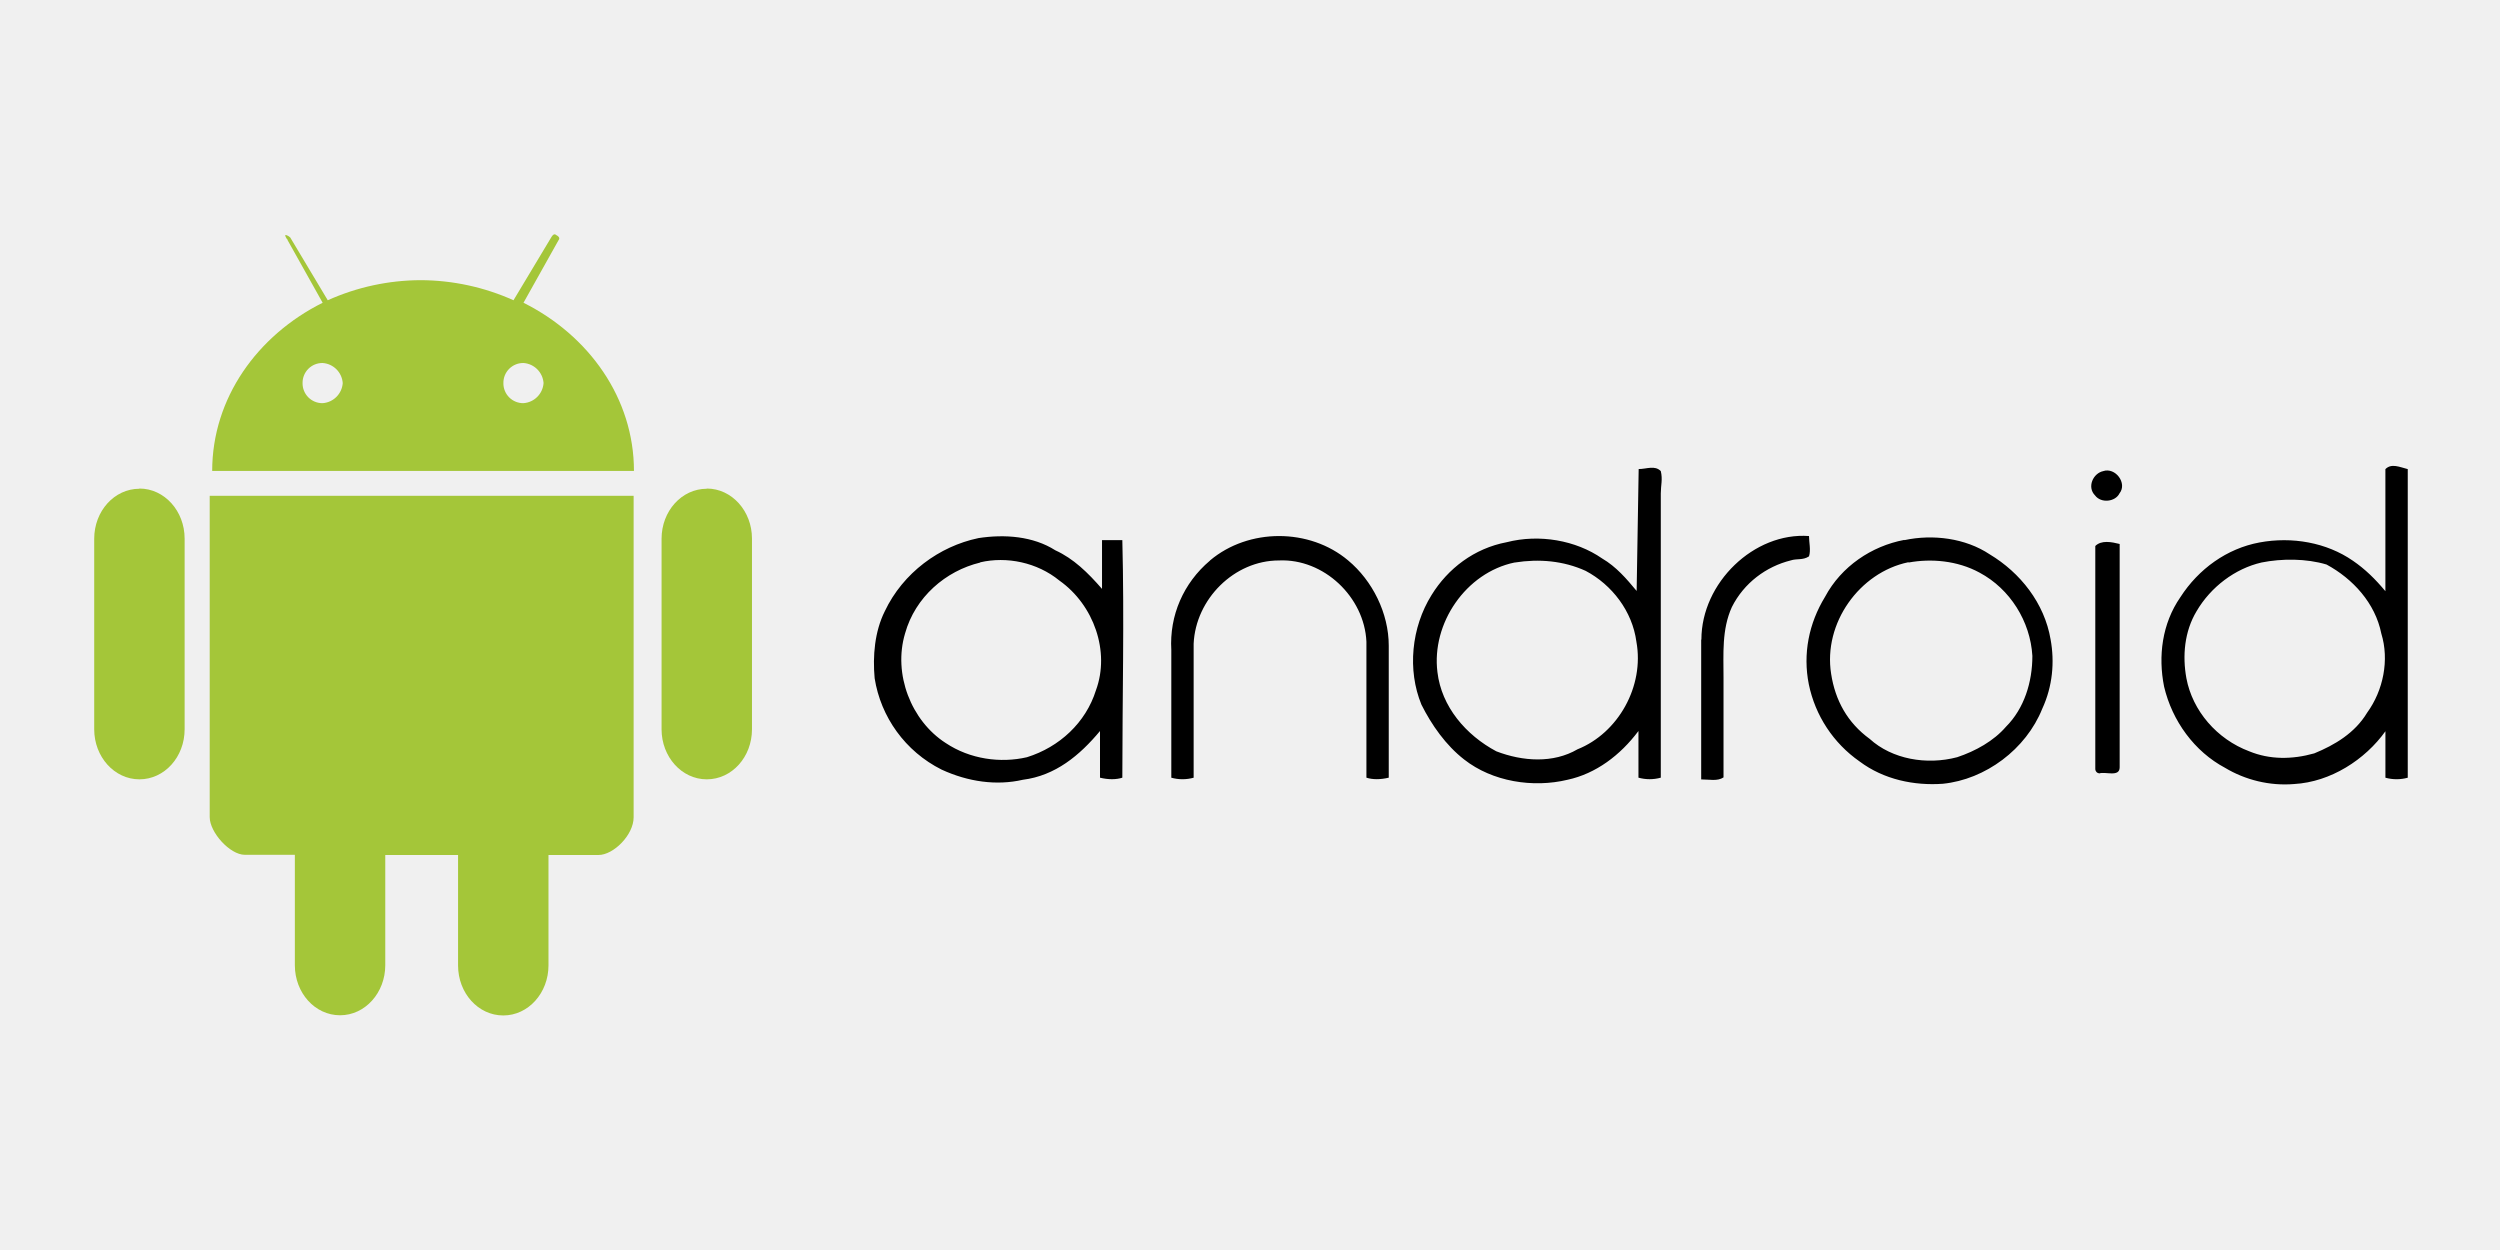
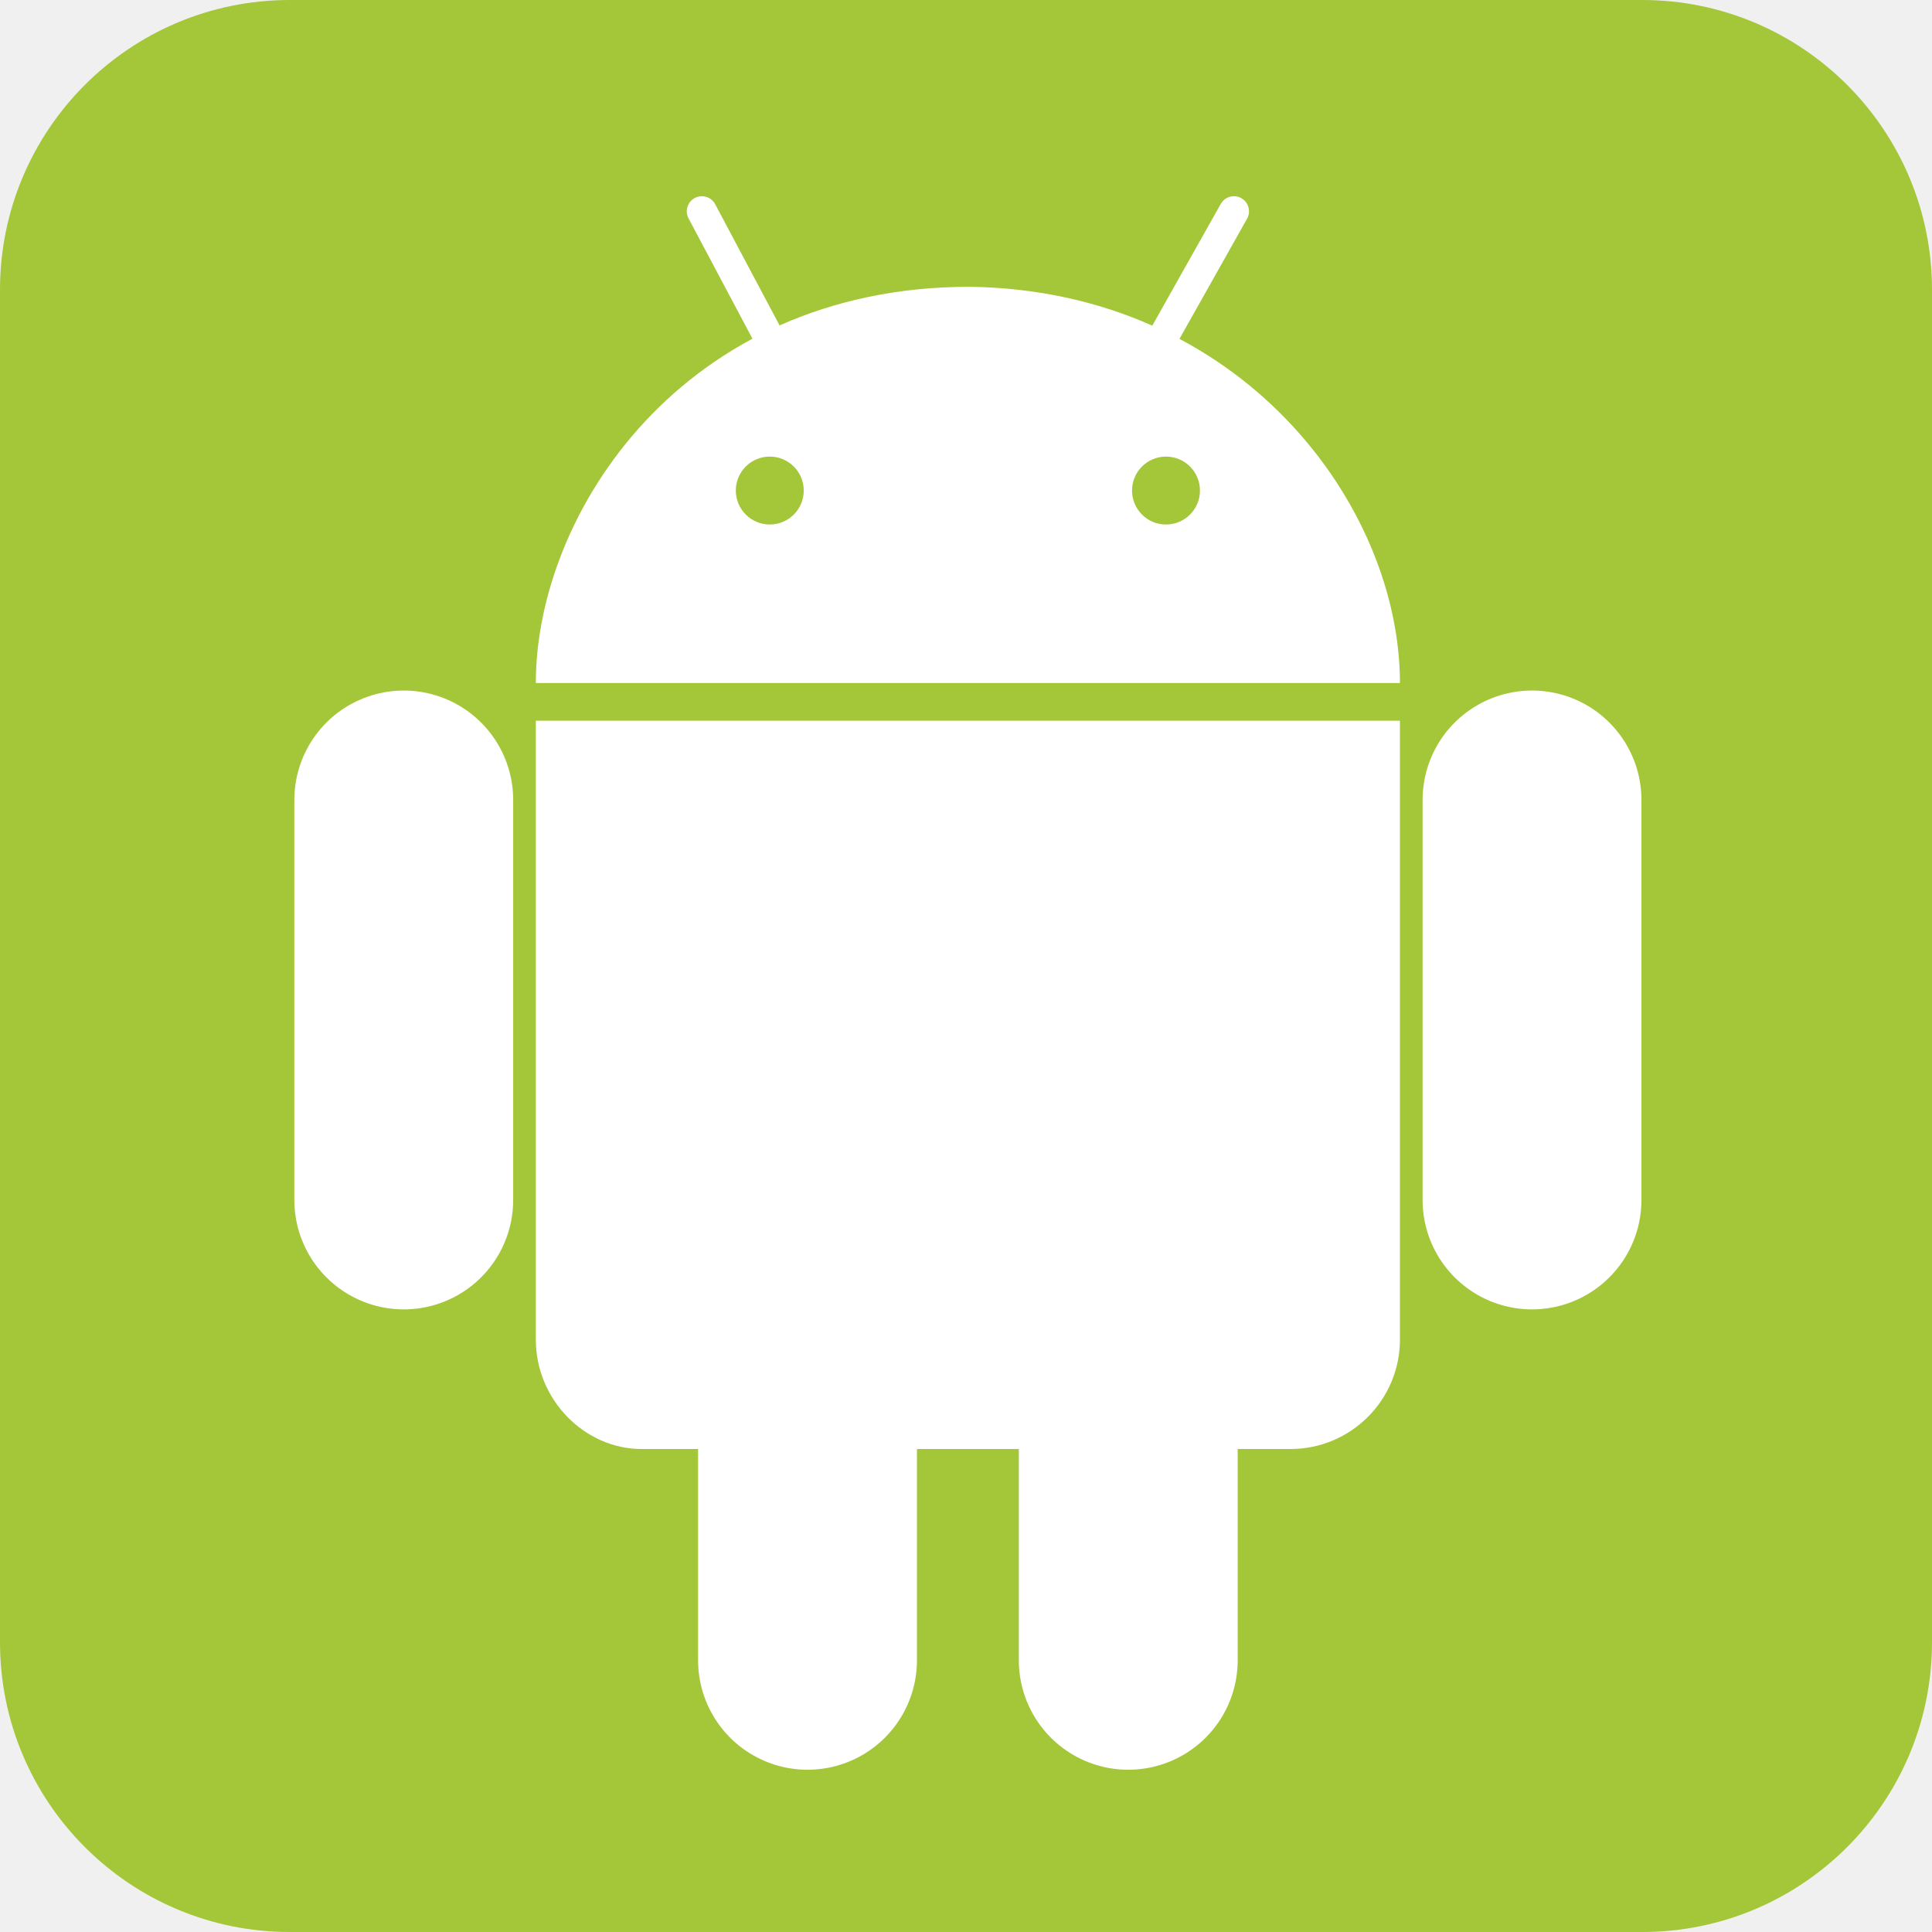
- <svg xmlns="http://www.w3.org/2000/svg" xmlns:xlink="http://www.w3.org/1999/xlink" width="120" height="60">
-   <path d="M78.646 22.515c.4 0 .78-.195 1.072.097.097.4 0 .682 0 1.072v13.644a2 2 0 0 1-1.072 0v-2.24c-.877 1.17-2.047 2.047-3.4 2.34-1.657.4-3.606.097-4.97-.975-.877-.682-1.56-1.657-2.047-2.63-.682-1.657-.487-3.703.487-5.263.78-1.267 2.047-2.24 3.606-2.534 1.56-.4 3.314-.097 4.58.78.682.4 1.17.975 1.657 1.56l.097-5.847M72.7 27c-2.34.487-3.996 2.924-3.703 5.263.195 1.657 1.364 3.02 2.826 3.8 1.267.487 2.73.585 3.898-.097 1.95-.78 3.216-3.02 2.826-5.165-.195-1.462-1.17-2.73-2.436-3.4-1.072-.487-2.24-.585-3.4-.4zm41.8-4.483c.292-.292.682-.097 1.072 0V37.33a2 2 0 0 1-1.072 0V35.1c-.975 1.364-2.63 2.436-4.386 2.534-1.17.097-2.34-.195-3.314-.78-1.462-.78-2.534-2.24-2.924-3.898-.292-1.462-.097-3.02.78-4.288.877-1.364 2.24-2.34 3.8-2.63s3.216 0 4.483.877c.585.4 1.072.877 1.56 1.462V22.52M108.554 27c-1.267.292-2.436 1.17-3.12 2.34-.585.975-.682 2.144-.487 3.216.292 1.56 1.462 2.924 3.02 3.508.975.4 2.047.4 3.12.097.975-.4 1.95-.975 2.534-1.95.78-1.072 1.072-2.534.682-3.8-.292-1.462-1.364-2.63-2.63-3.314-.975-.292-2.144-.292-3.12-.097zm-7.6-4.387c.585-.195 1.17.585.78 1.072-.195.4-.877.487-1.17.097-.4-.4-.097-1.072.4-1.17zm-54 3.217c1.267-.195 2.63-.097 3.703.585.877.4 1.56 1.072 2.24 1.852v-2.34h.975c.097 3.8 0 7.602 0 11.402-.292.097-.682.097-1.072 0v-2.24c-.975 1.17-2.144 2.144-3.703 2.34-1.267.292-2.63.097-3.898-.487-1.754-.877-2.924-2.534-3.216-4.386-.097-1.072 0-2.24.487-3.216.877-1.852 2.63-3.12 4.483-3.508m.097 1.17c-1.657.4-3.12 1.657-3.606 3.4-.585 1.95.292 4.2 1.95 5.263 1.17.78 2.63.975 3.898.682 1.56-.487 2.826-1.657 3.314-3.216.682-1.852-.097-4.093-1.754-5.263-1.072-.877-2.534-1.17-3.8-.877zm11.033-.102c1.852-1.56 4.775-1.56 6.627 0 1.17.975 1.95 2.534 1.95 4.093v6.335c-.4.097-.78.097-1.072 0V30.8c-.097-2.144-2.047-3.996-4.2-3.898-2.144 0-3.996 1.852-4.093 3.996v6.432a2 2 0 0 1-1.072 0V31.2c-.097-1.657.585-3.216 1.852-4.288zm23.584 3.8c0-2.73 2.534-5.165 5.165-4.97 0 .292.097.682 0 .975-.292.195-.585.097-.877.195-1.17.292-2.24 1.072-2.826 2.24-.487 1.072-.4 2.24-.4 3.4v4.775c-.292.195-.682.097-1.072.097V30.7zm9.746-4.774c1.364-.292 2.924-.097 4.093.682 1.462.877 2.63 2.34 2.924 4.093.195 1.072.097 2.24-.4 3.314-.78 1.95-2.73 3.4-4.775 3.606-1.364.097-2.826-.195-3.996-1.072a5.98 5.98 0 0 1-2.436-3.703c-.292-1.462 0-2.924.78-4.2.78-1.462 2.24-2.436 3.8-2.73m.195 1.072c-2.34.487-4.093 2.924-3.703 5.36.195 1.267.78 2.34 1.852 3.12 1.072.975 2.73 1.267 4.2.877.877-.292 1.754-.78 2.34-1.462.877-.877 1.267-2.144 1.267-3.4-.097-1.657-1.072-3.216-2.534-3.996-1.072-.585-2.34-.682-3.4-.487zm8.976-.78c.292-.292.78-.195 1.17-.097v10.72c0 .487-.682.195-.975.292a.21.21 0 0 1-.195-.195v-10.72z" />
+ <svg xmlns="http://www.w3.org/2000/svg" height="512" width="512">
+   <rect width="512" height="512" rx="15%" fill="#a4c639" />
+   <g stroke="#fff" stroke-linecap="round">
+     <path stroke-width="58" d="M107 212v106m299-106v106m-107 66v56m-85-56v56" />
+     <path stroke-width="8" d="M203 88l-17-32m123 32l18-32" />
+   </g>
+   <path fill="#fff" d="M257 76c-76 0-115 60-115 105h229c0-47-42-104-114-105zM142 191v164c0 16 13 29 28 29h172c16 0 29-13 29-29V191z" />
  <g fill="#a4c639">
-     <path d="M13.8 11.52l1.687 3.012c-3.133 1.566-5.302 4.58-5.302 8.073H30.43c0-3.494-2.17-6.507-5.302-8.073l1.687-3.012s.12-.12-.12-.24c-.12-.12-.24.12-.24.12l-1.807 3.012a10.96 10.96 0 0 0-4.458-.964 10.96 10.96 0 0 0-4.458.964l-1.8-3.012s-.12-.12-.24-.12c0 .12.12.24.12.24zm1.687 5.904a1.04 1.04 0 0 1 .964.964 1.04 1.04 0 0 1-.964.964.95.95 0 0 1-.964-.964.95.95 0 0 1 .964-.964zm9.64 0a1.04 1.04 0 0 1 .964.964 1.04 1.04 0 0 1-.964.964.95.95 0 0 1-.964-.964.95.95 0 0 1 .964-.964zM10.066 23.8v15.424c0 .723.964 1.807 1.687 1.807h2.4v5.302c0 1.325.964 2.4 2.17 2.4s2.17-1.084 2.17-2.4V41.04h3.494v5.302c0 1.325.964 2.4 2.17 2.4s2.17-1.084 2.17-2.4V41.04h2.4c.723 0 1.687-.964 1.687-1.807V23.8z" />
-     <use xlink:href="#A" />
-     <use xlink:href="#A" x="27.233" />
+     <circle cx="204" cy="130" r="9" />
+     <circle cx="309" cy="130" r="9" />
  </g>
-   <defs>
-     <path id="A" d="M6.692 23.45c1.205 0 2.17 1.084 2.17 2.4v9.158c0 1.325-.964 2.4-2.17 2.4s-2.17-1.084-2.17-2.4V25.86c0-1.325.964-2.4 2.17-2.4z" />
-   </defs>
</svg>
